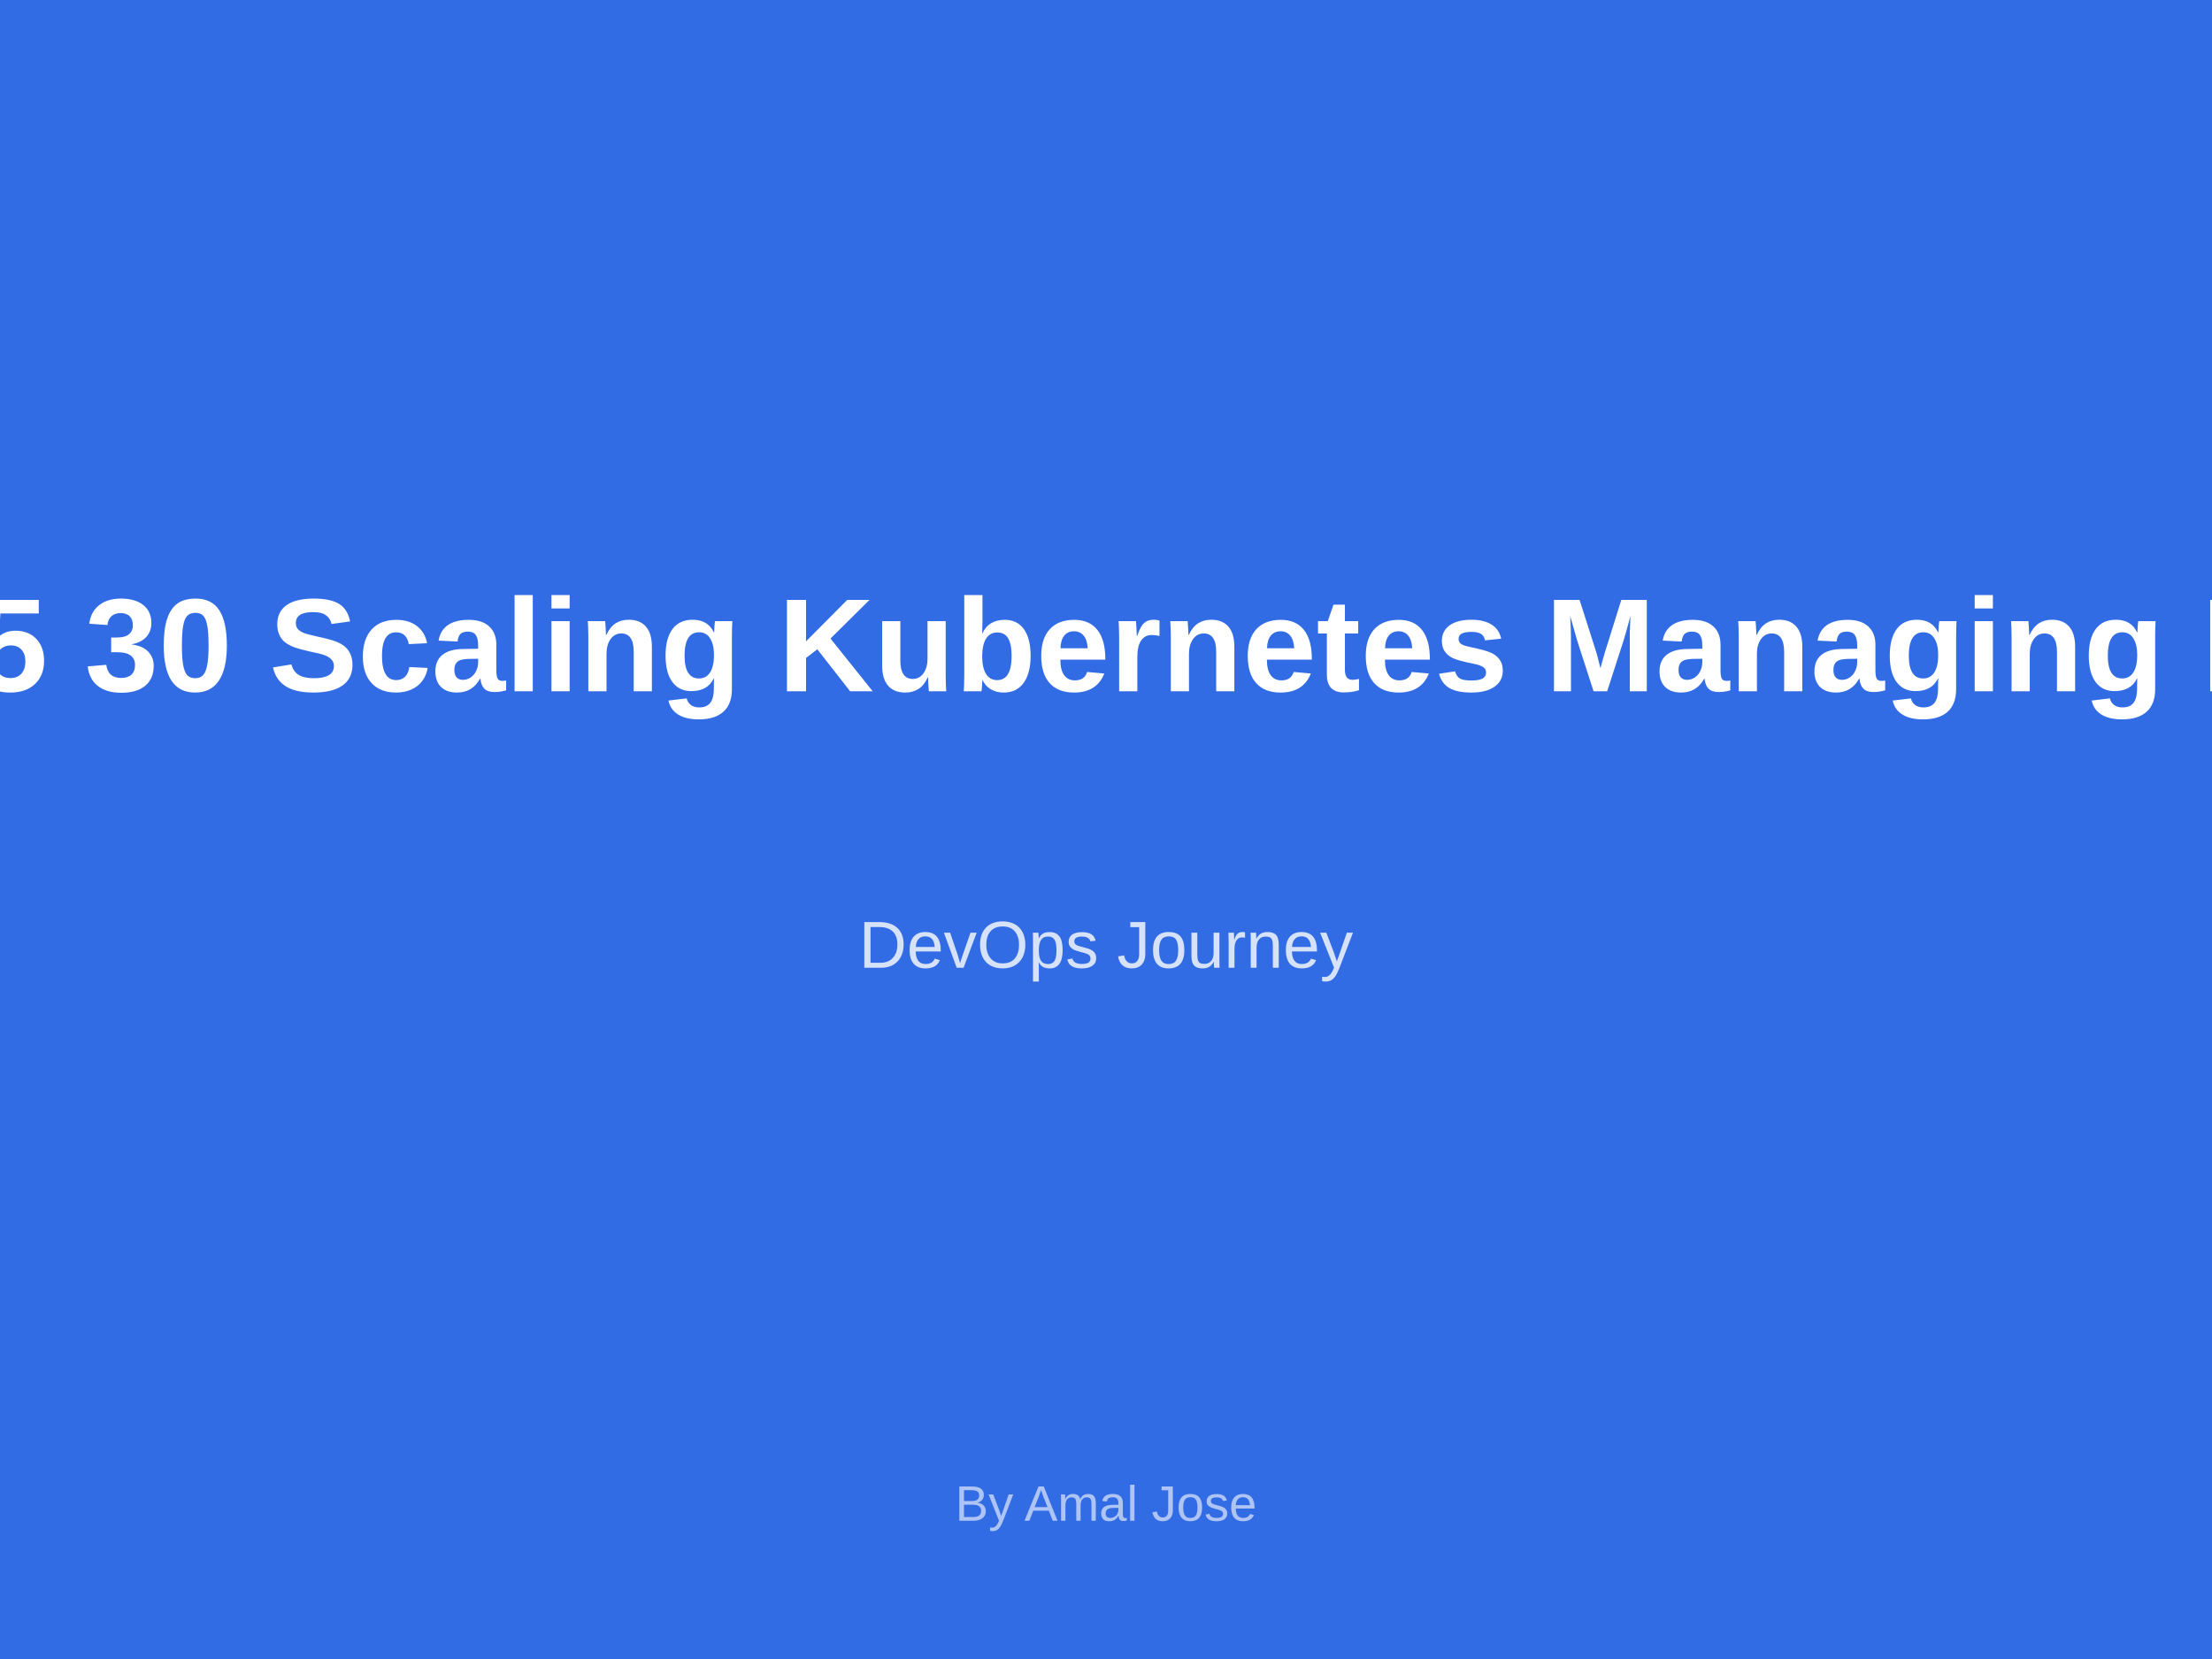
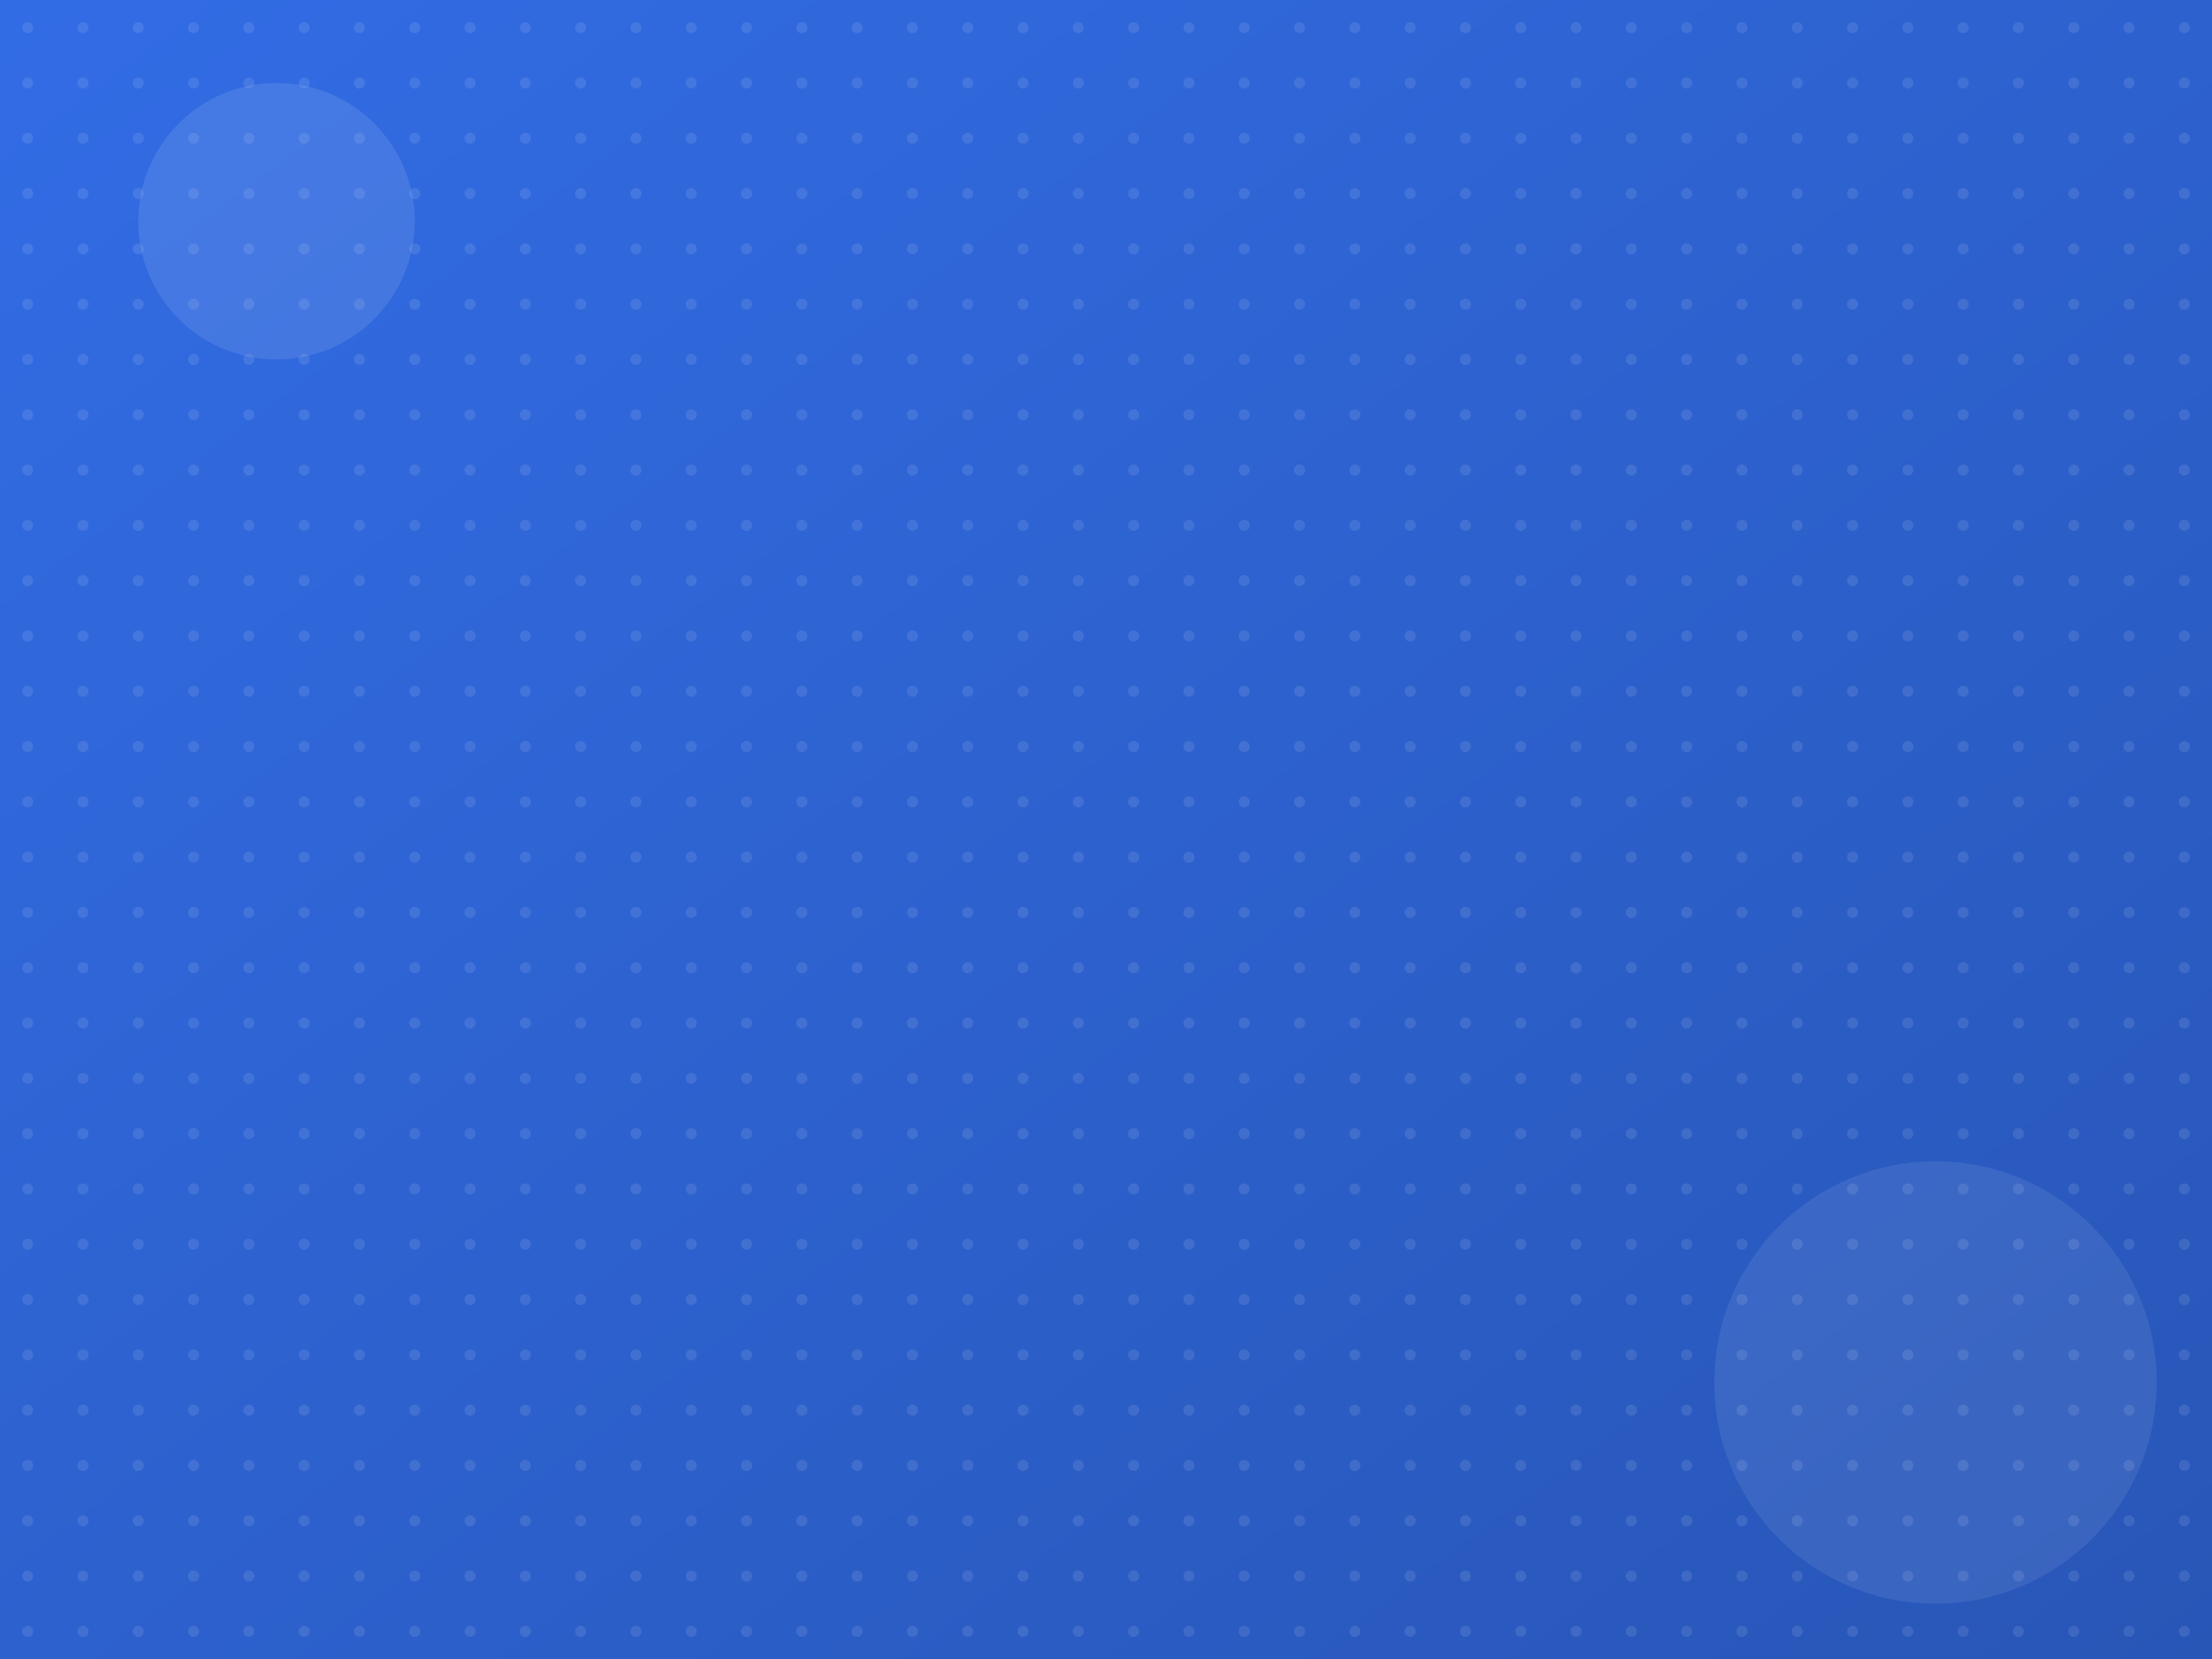
<svg xmlns="http://www.w3.org/2000/svg" width="800" height="600">
-   <rect width="800" height="600" fill="#326CE5" />
-   <text x="400" y="250" font-size="48" font-family="Arial, sans-serif" font-weight="bold" text-anchor="middle" fill="white">
-     05 30 Scaling Kubernetes Managing M
-   </text>
-   <text x="400" y="350" font-size="24" font-family="Arial, sans-serif" text-anchor="middle" fill="rgba(255,255,255,0.8)">
-     DevOps Journey
-   </text>
-   <text x="400" y="550" font-size="18" font-family="Arial, sans-serif" text-anchor="middle" fill="rgba(255,255,255,0.6)">
-     By Amal Jose
-   </text>
+   <defs>
+     <linearGradient id="grad" x1="0%" y1="0%" x2="100%" y2="100%">
+       <stop offset="0%" style="stop-color:#326CE5;stop-opacity:1" />
+       <stop offset="100%" style="stop-color:#2856b7;stop-opacity:1" />
+     </linearGradient>
+     <pattern id="dots" x="20" y="20" width="20" height="20" patternUnits="userSpaceOnUse">
+       <circle cx="10" cy="10" r="2" fill="rgba(255,255,255,0.1)" />
+     </pattern>
+   </defs>
+   <rect width="800" height="600" fill="url(#grad)" />
+   <rect width="800" height="600" fill="url(#dots)" />
+   <circle cx="100" cy="80" r="50" fill="rgba(255,255,255,0.1)" />
+   <circle cx="700" cy="500" r="80" fill="rgba(255,255,255,0.08)" />
</svg>
